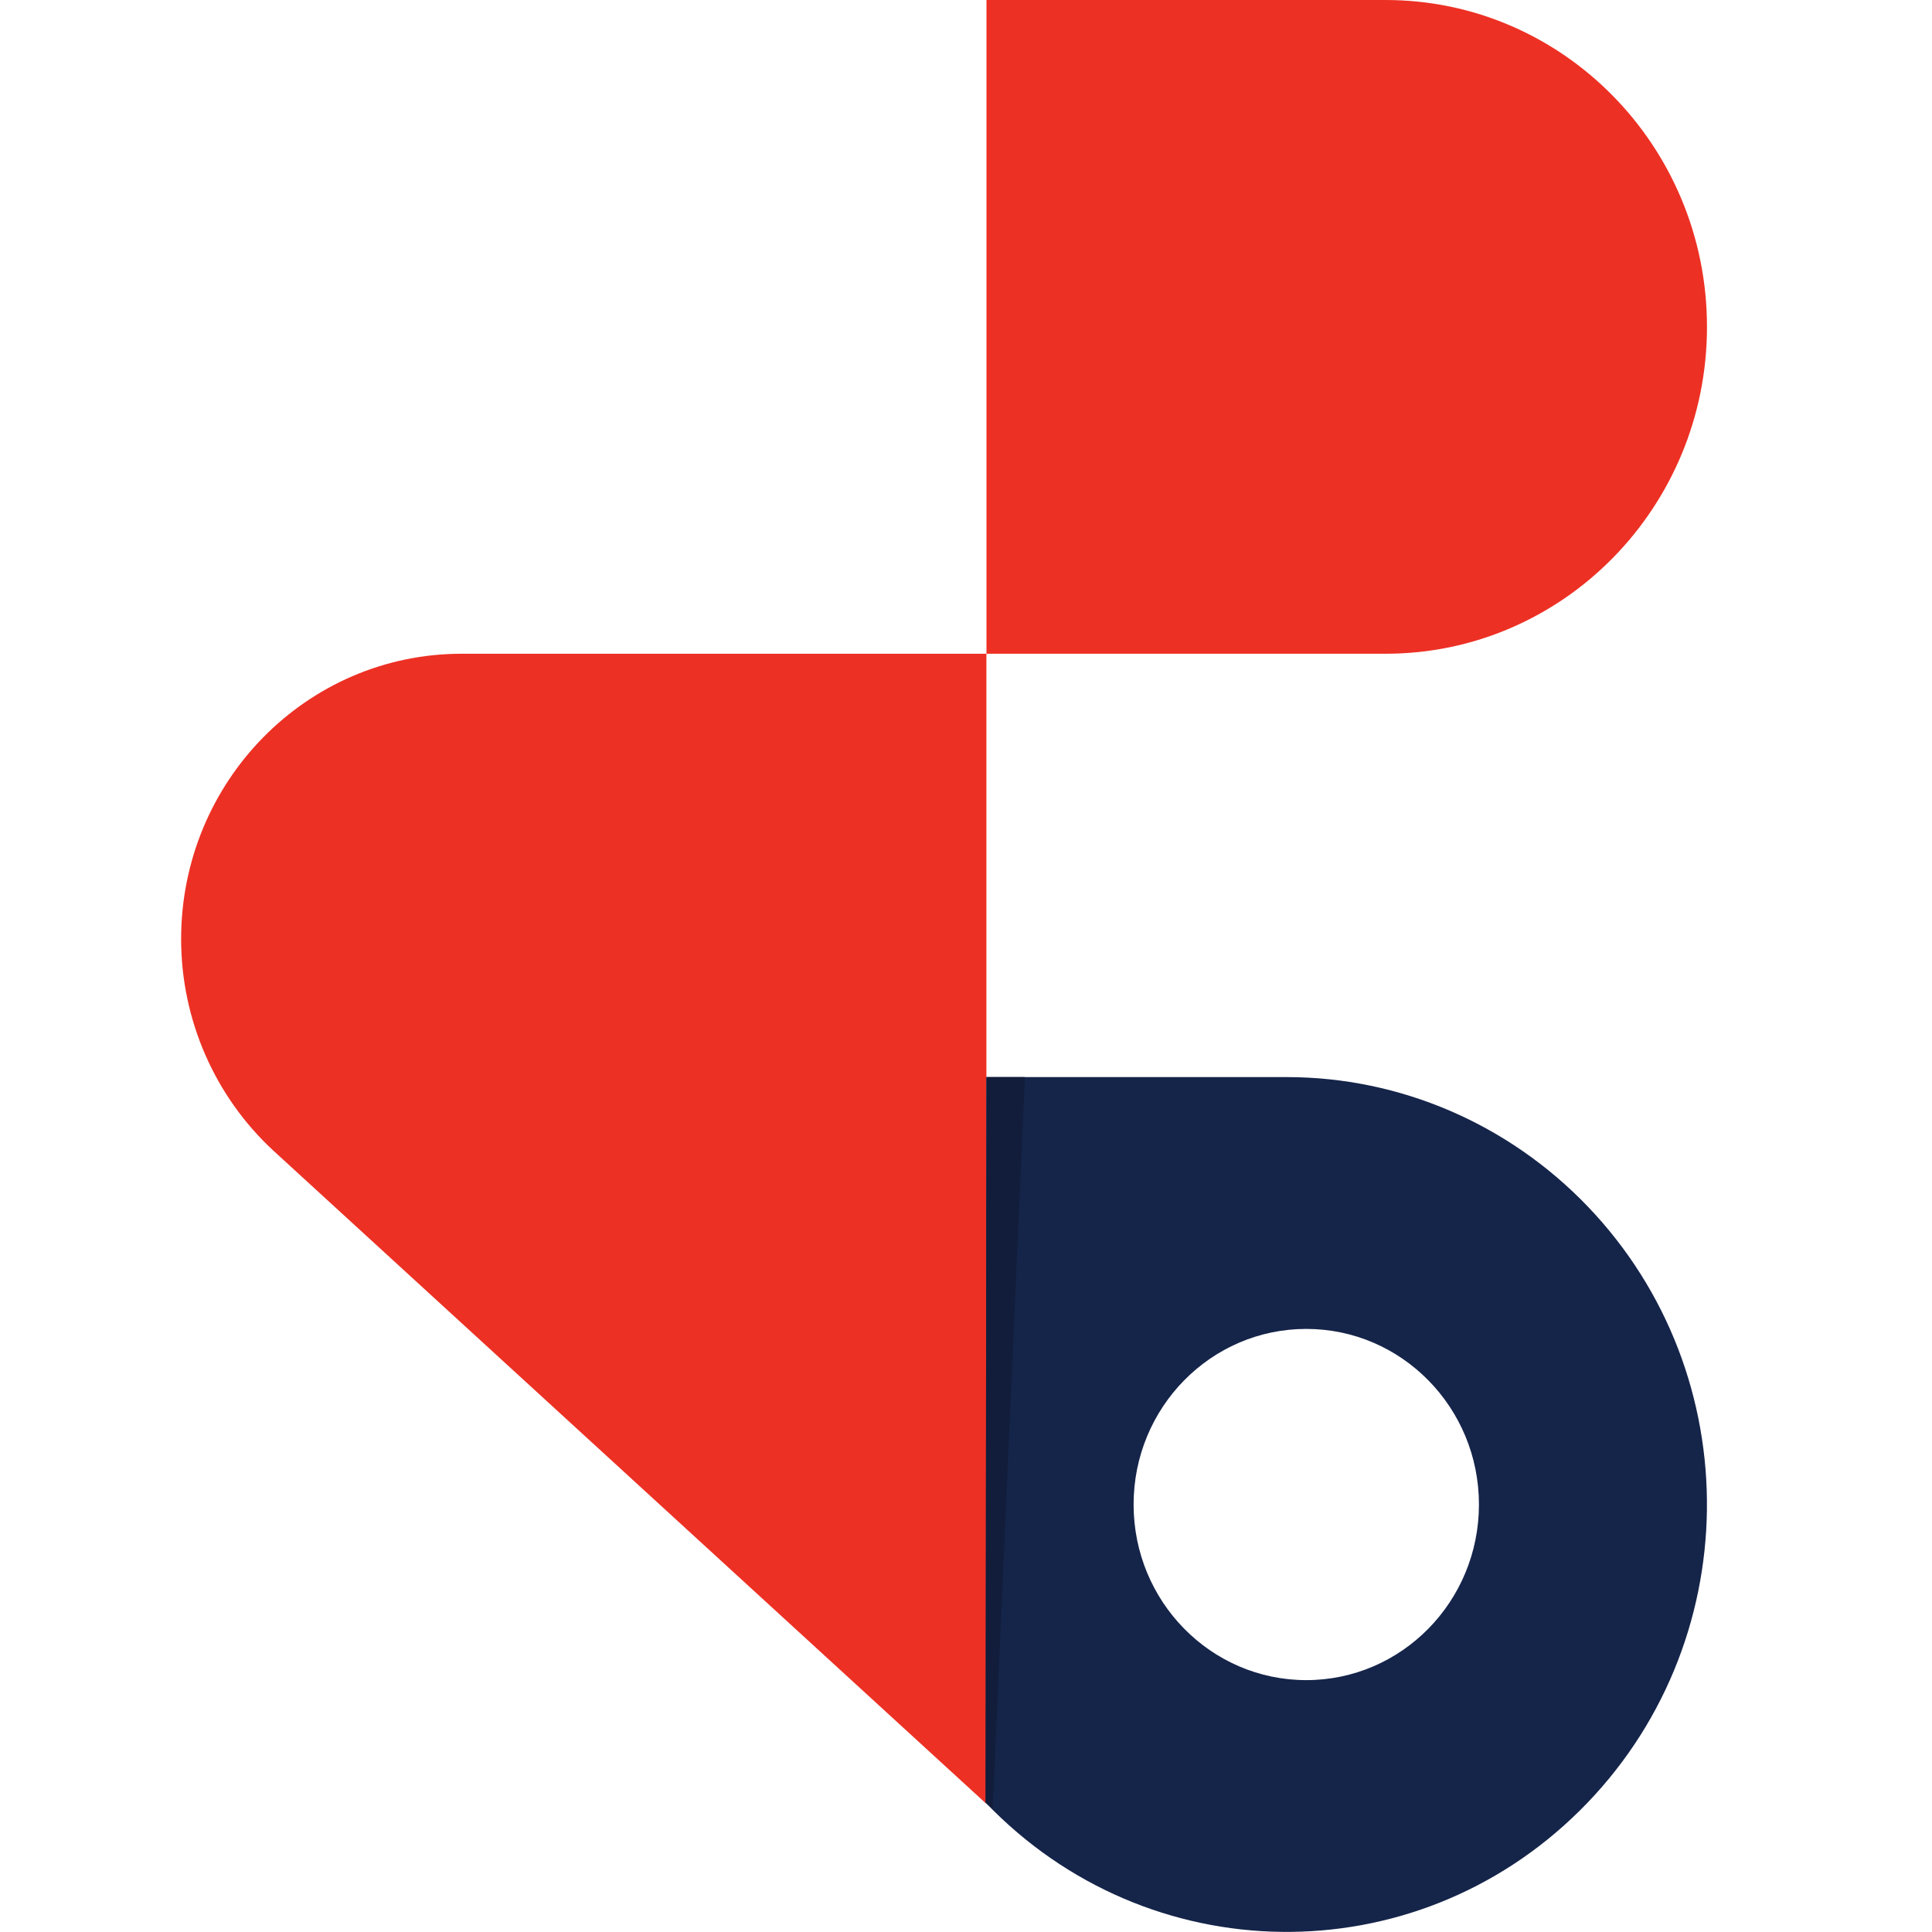
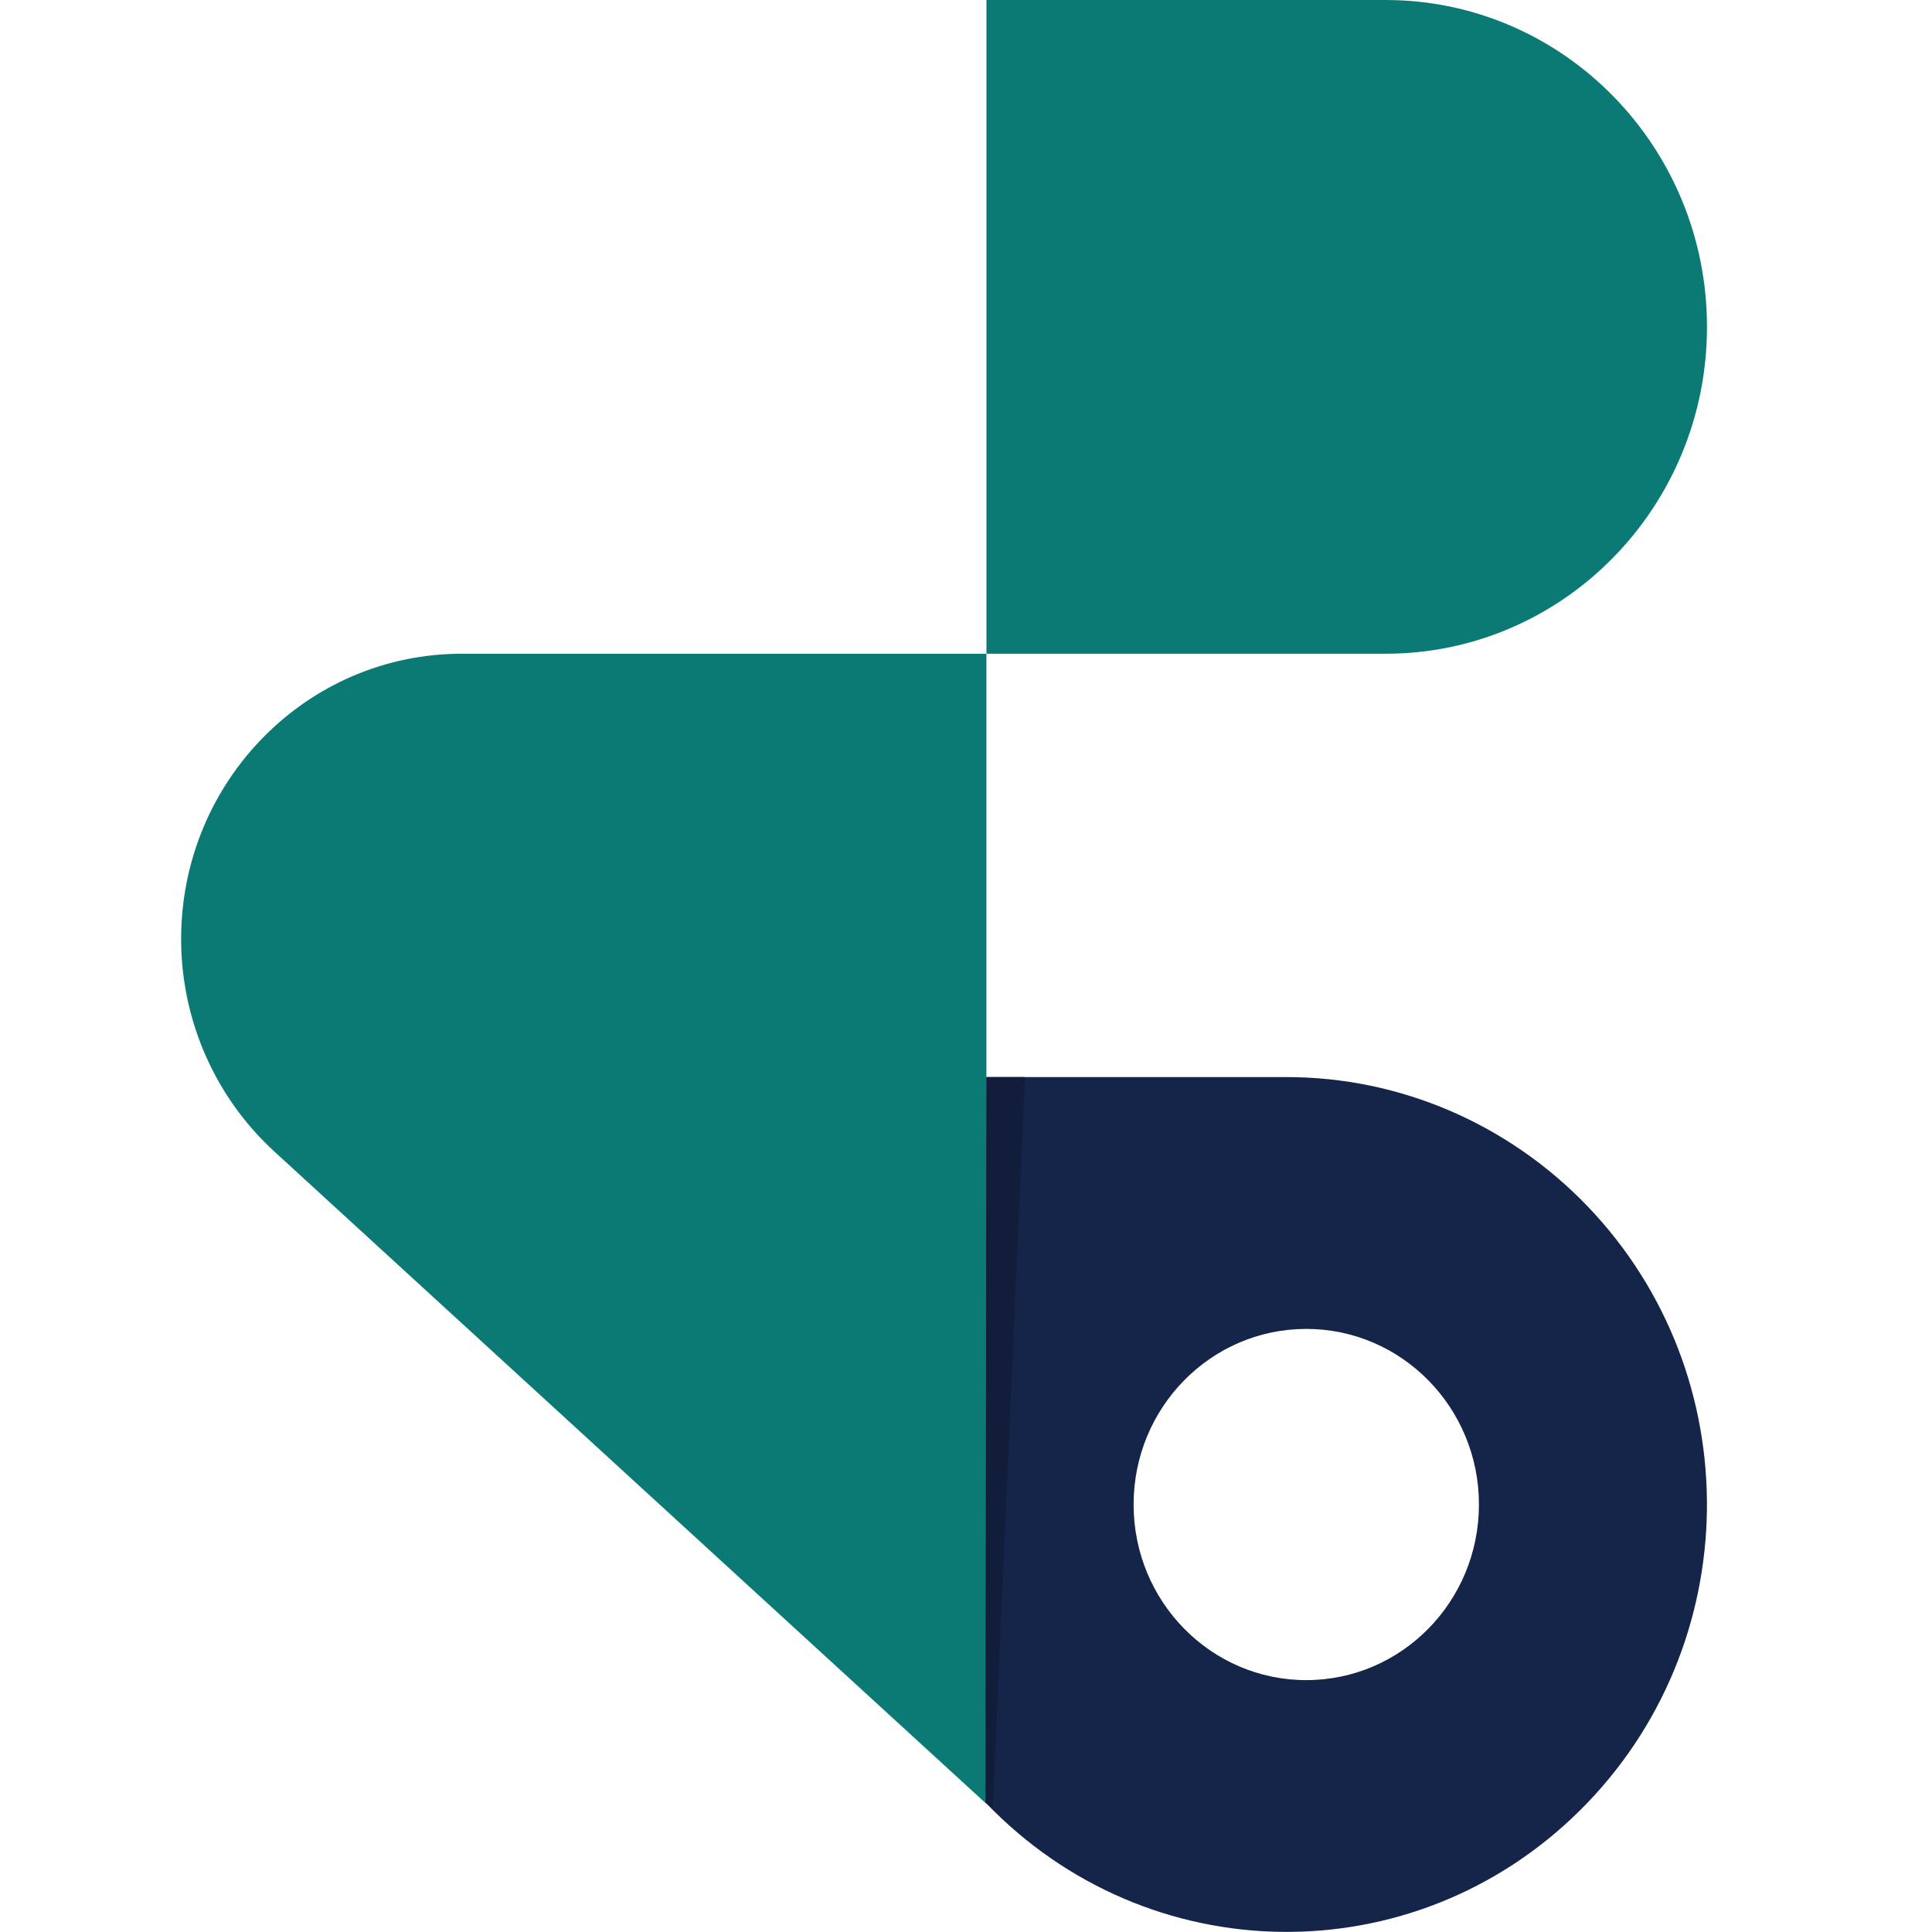
<svg xmlns="http://www.w3.org/2000/svg" width="32" height="32" viewBox="0 0 32 32" fill="none">
-   <path d="M16.338 29.866V10.828H7.648C5.08 10.828 3 12.943 3 15.554C3 16.89 3.559 18.166 4.534 19.064L16.332 29.872L16.338 29.866Z" fill="#ED3024" />
-   <path d="M22.95 10.828H16.339V0H22.95C25.888 0 28.273 2.426 28.273 5.414C28.273 8.402 25.888 10.828 22.95 10.828Z" fill="#ED3024" />
+   <path d="M16.338 29.866V10.828H7.648C5.08 10.828 3 12.943 3 15.554C3 16.89 3.559 18.166 4.534 19.064L16.332 29.872L16.338 29.866Z" fill="#0b7a75" />
+   <path d="M22.95 10.828H16.339V0H22.95C25.888 0 28.273 2.426 28.273 5.414C28.273 8.402 25.888 10.828 22.95 10.828Z" fill="#0b7a75" />
  <path d="M21.311 17.84H16.338L16.325 29.857C19.01 32.66 23.41 32.719 26.166 29.989C28.923 27.259 28.981 22.784 26.297 19.982C24.983 18.613 23.189 17.84 21.311 17.84ZM21.636 27.828C20.056 27.828 18.776 26.526 18.776 24.919C18.776 23.313 20.056 22.011 21.636 22.011C23.215 22.011 24.496 23.313 24.496 24.919C24.496 26.526 23.215 27.828 21.636 27.828Z" fill="#152449" />
  <path d="M16.969 17.84H16.338L16.325 29.857L16.442 29.963L16.975 17.846L16.969 17.84Z" fill="#111D3A" />
</svg>
